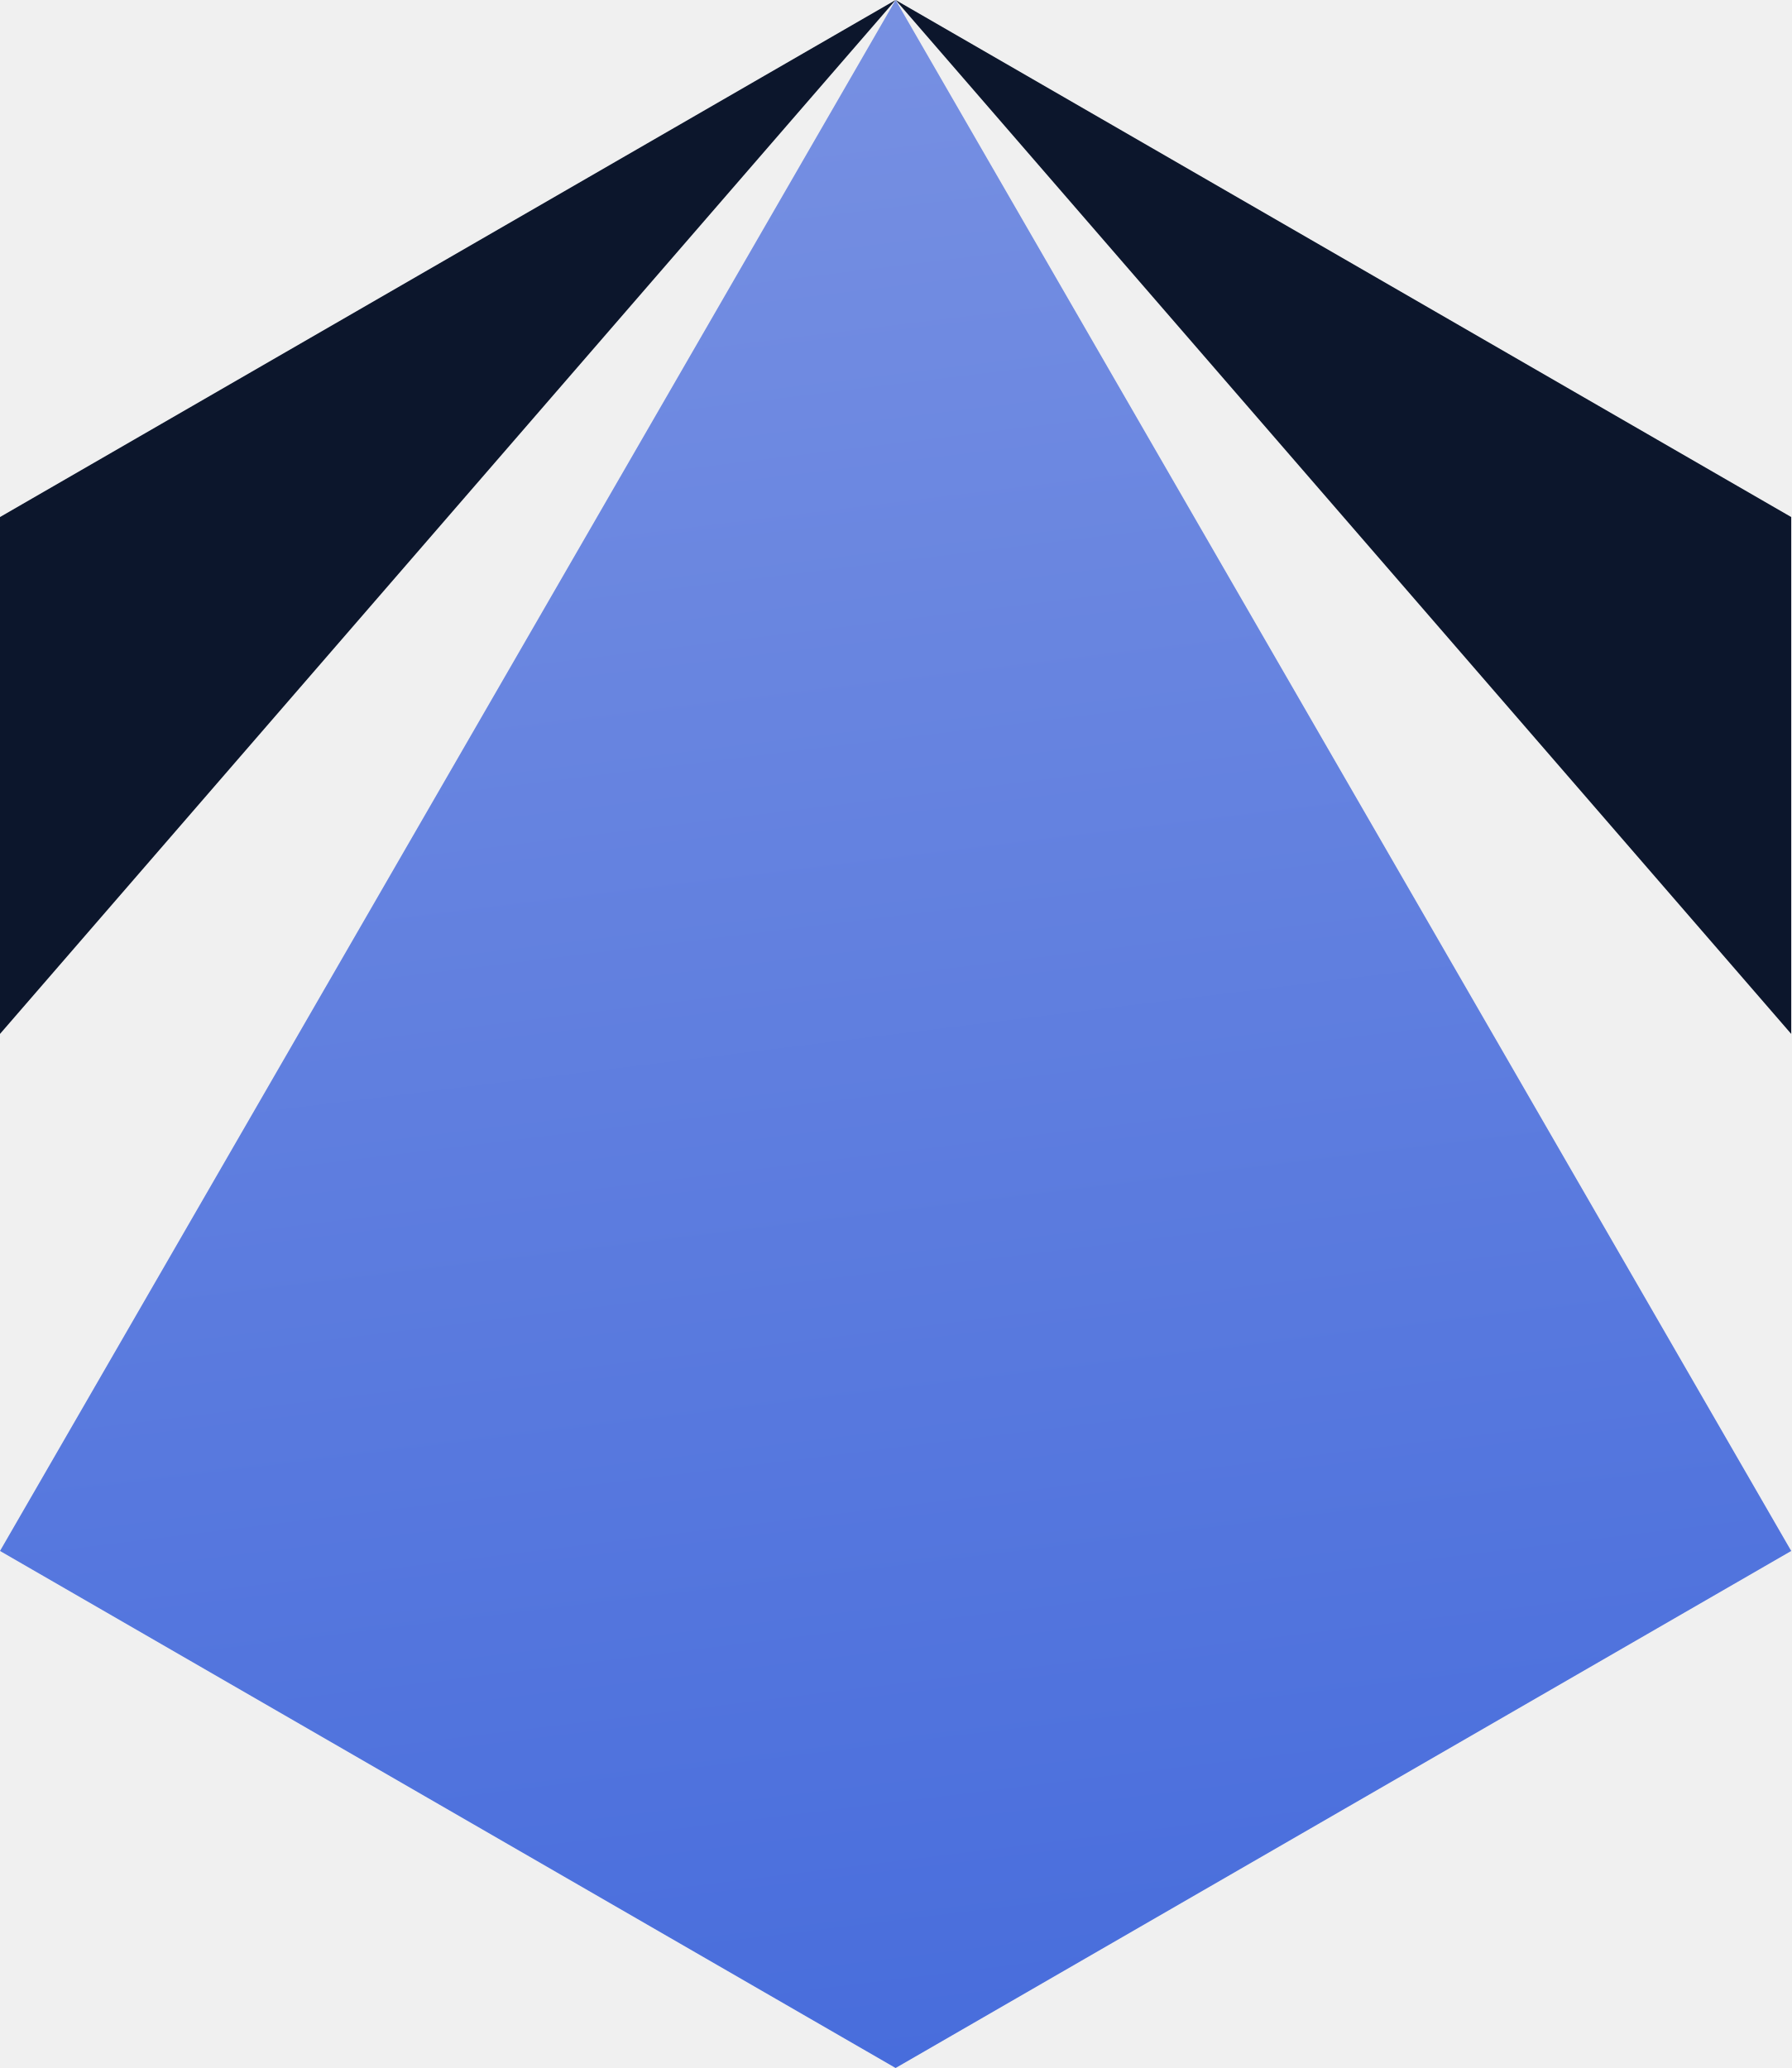
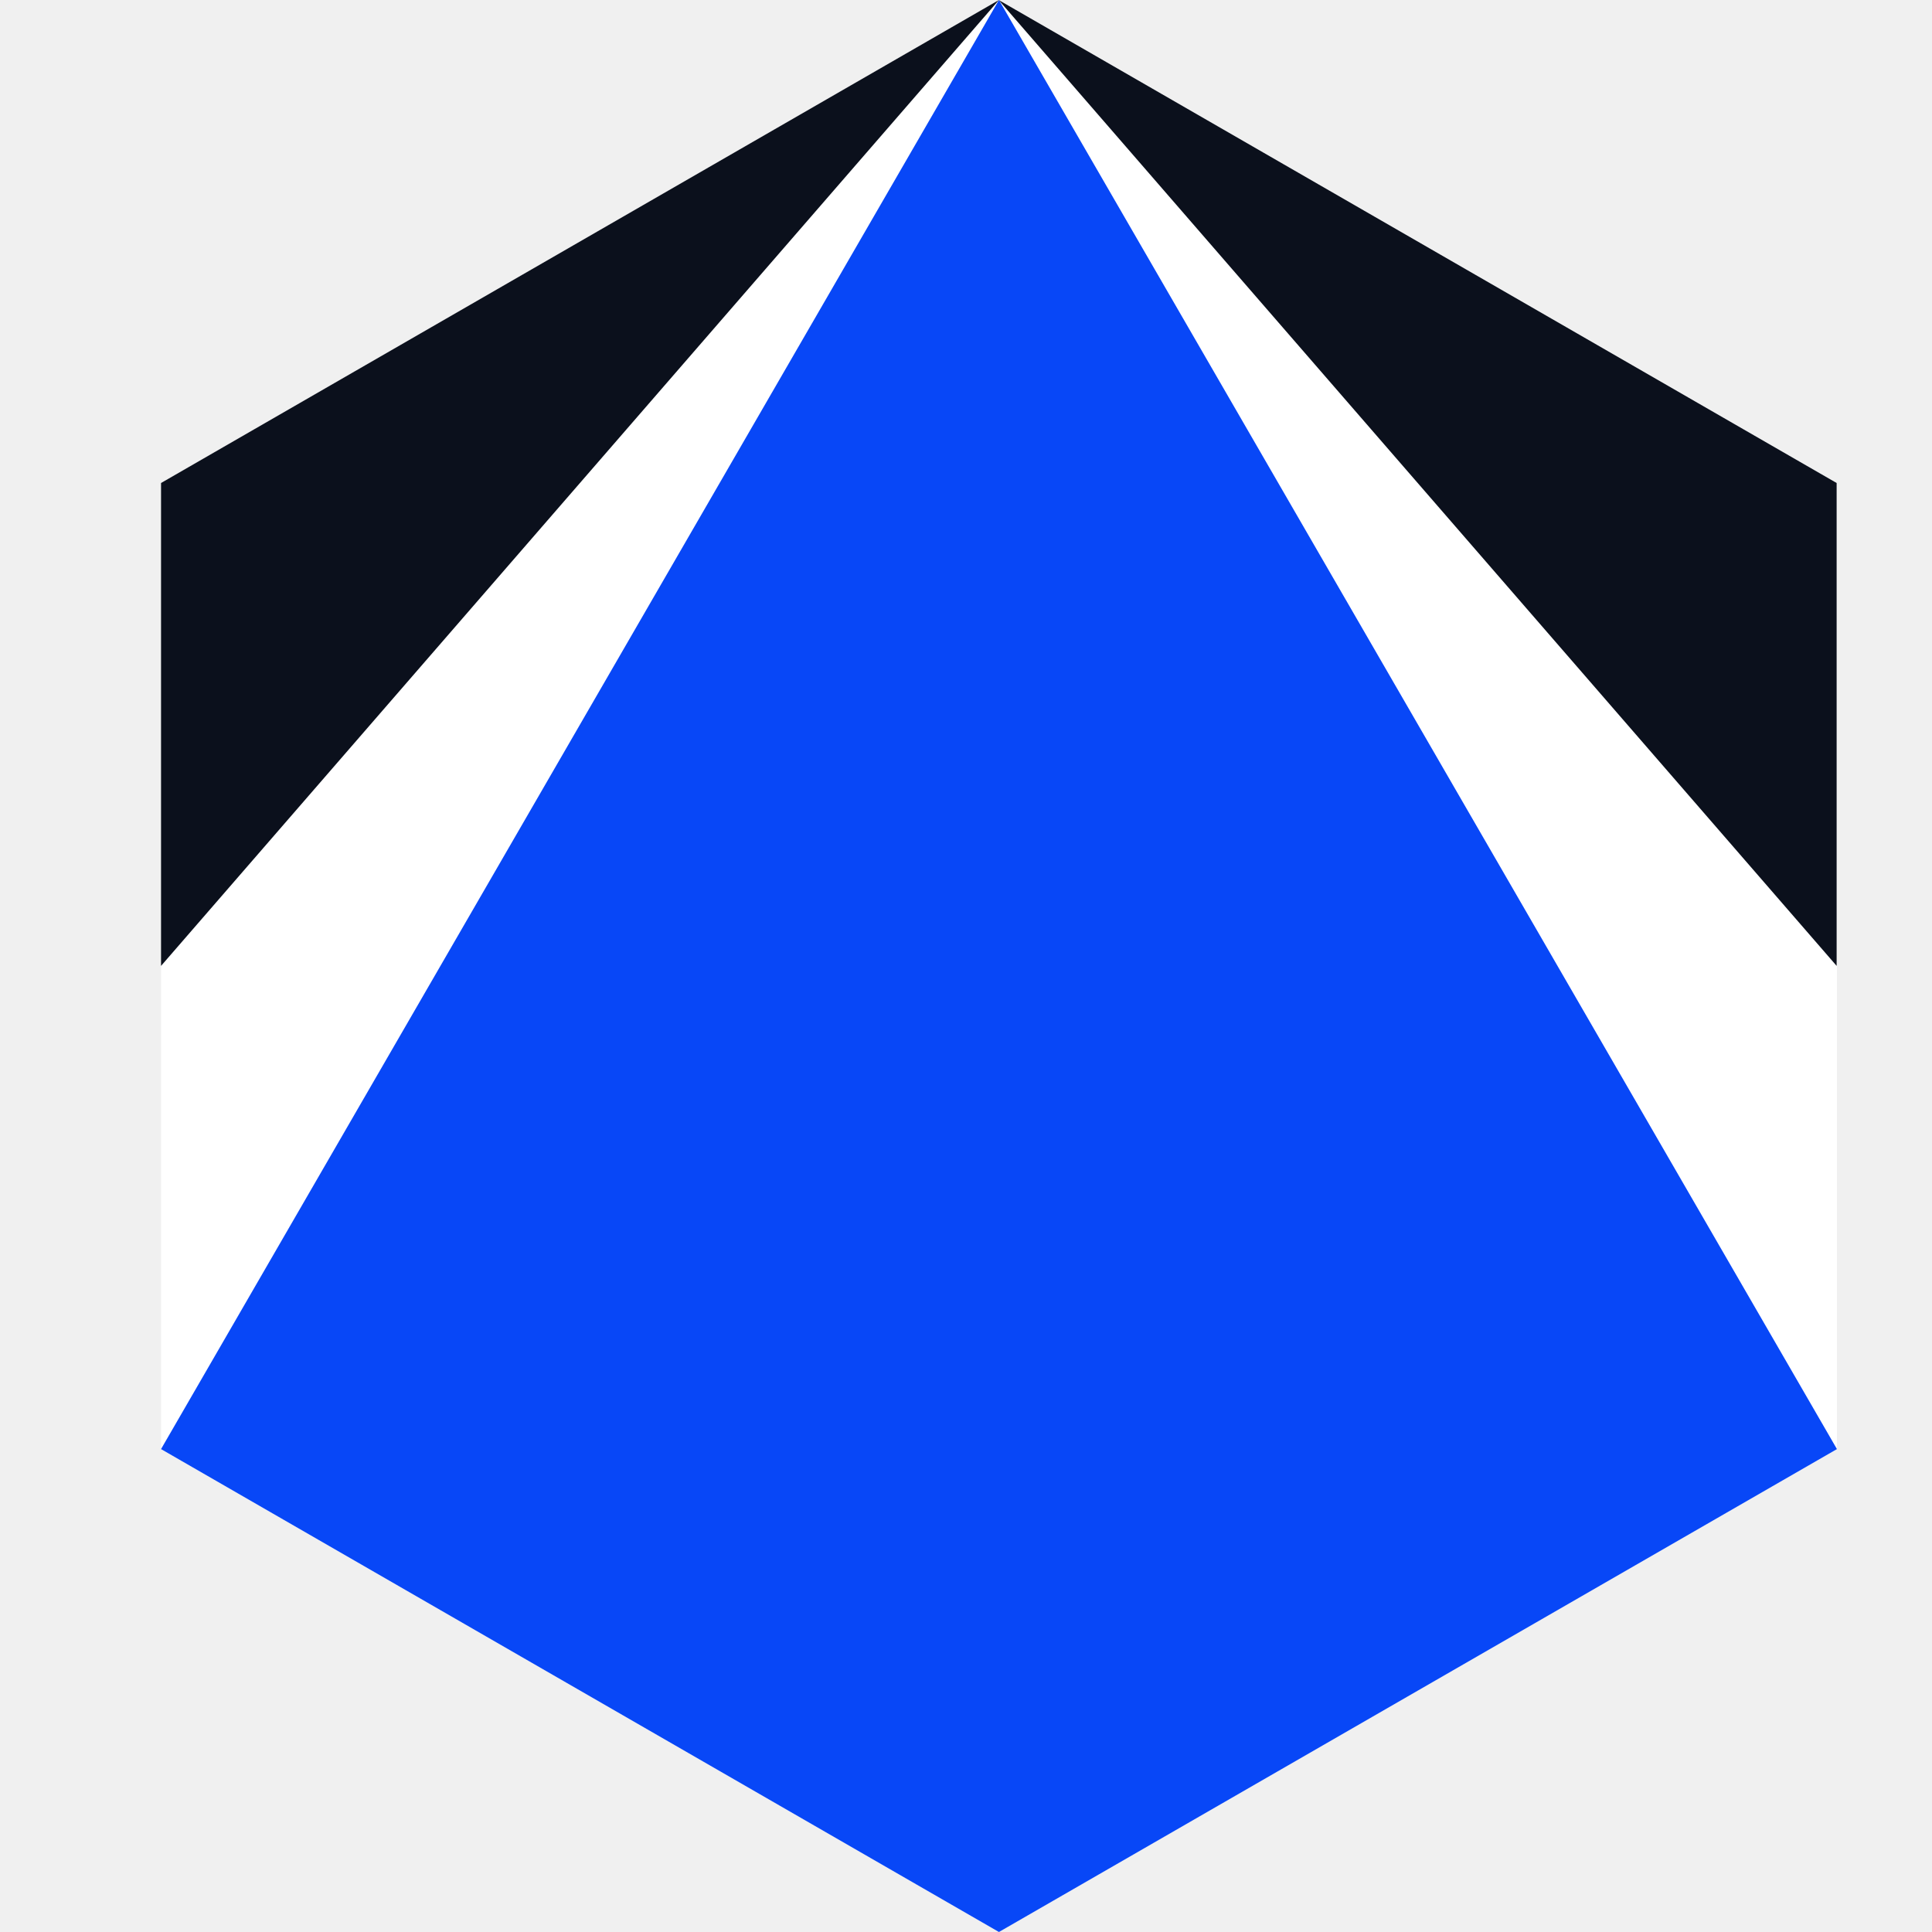
- <svg xmlns="http://www.w3.org/2000/svg" id="Layer_2" data-name="Layer 2" viewBox="0 0 113.44 130.99">
+ <svg xmlns="http://www.w3.org/2000/svg" width="20" height="20" viewBox="0 0 20 20" fill="none">
+   <g clip-path="url(#clip0_9490_863)">
+     <path d="M19.016 15.001V5L10.341 0L1.667 5V15.001L10.341 19.999L19.016 15.001Z" fill="white" />
+     <path d="M1.667 9.999L10.341 0L1.667 5V9.999Z" fill="#0B101C" />
+     <path d="M10.338 0L19.013 9.999V5L10.338 0Z" fill="#0B101C" />
+     <path d="M1.667 15.001L10.341 20L19.016 15.001L10.341 0L1.667 15.001Z" fill="#0847F7" />
+   </g>
  <defs>
-     <style>
-       .cls-1 {
-         fill: url(#linear-gradient);
-       }
-       .cls-2 {
-         fill: #0c162c;
-       }
-     </style>
-     <linearGradient id="linear-gradient" x1="44.84" y1="1.46" x2="60.68" y2="130.5" gradientUnits="userSpaceOnUse">
-       <stop offset="0" stop-color="#7790e2" />
-       <stop offset="1" stop-color="#486ddc" />
-     </linearGradient>
+     <clipPath id="clip0_9490_863">
+       <rect width="20" height="20" fill="white" />
+     </clipPath>
  </defs>
-   <g id="Layer_1-2" data-name="Layer 1">
-     <g>
-       <g>
-         <polygon class="cls-2" points="0 65.49 56.72 0 0 32.75 0 65.49" />
-         <polygon class="cls-2" points="56.72 0 113.44 65.49 113.44 32.75 56.72 0" />
-       </g>
-       <polygon class="cls-1" points="0 98.24 56.72 130.99 113.44 98.24 56.72 0 0 98.24" />
-     </g>
-   </g>
</svg>
